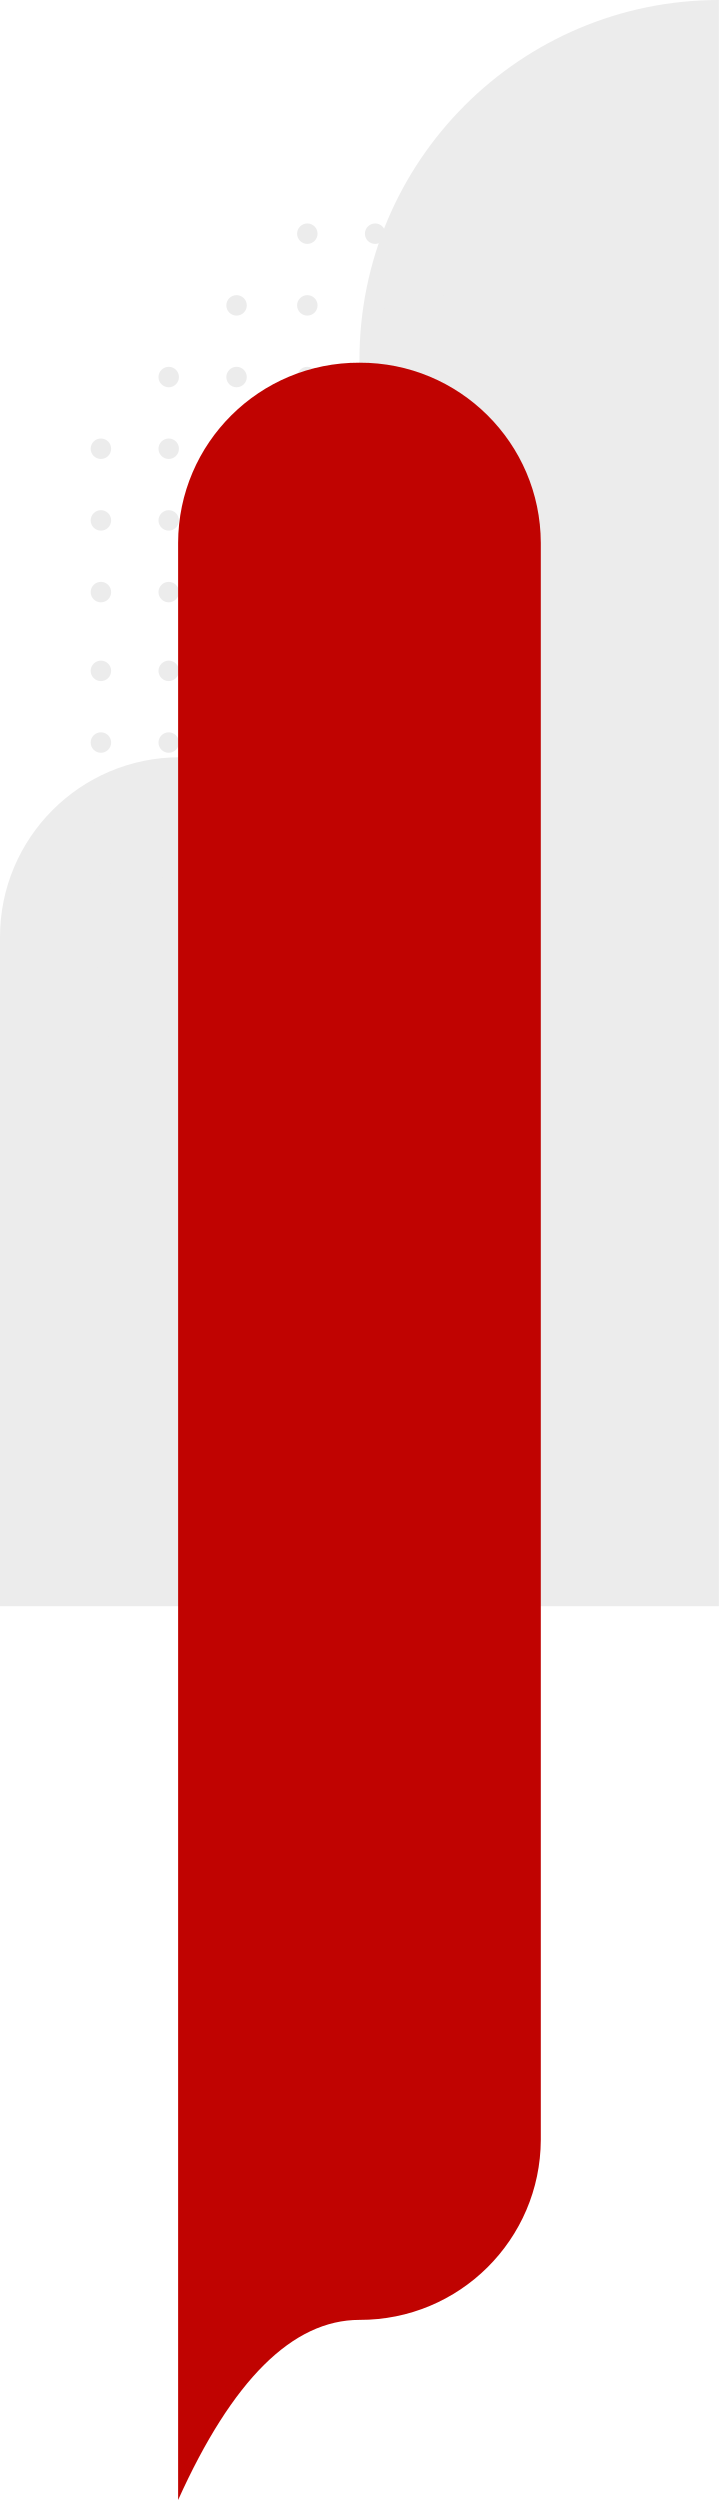
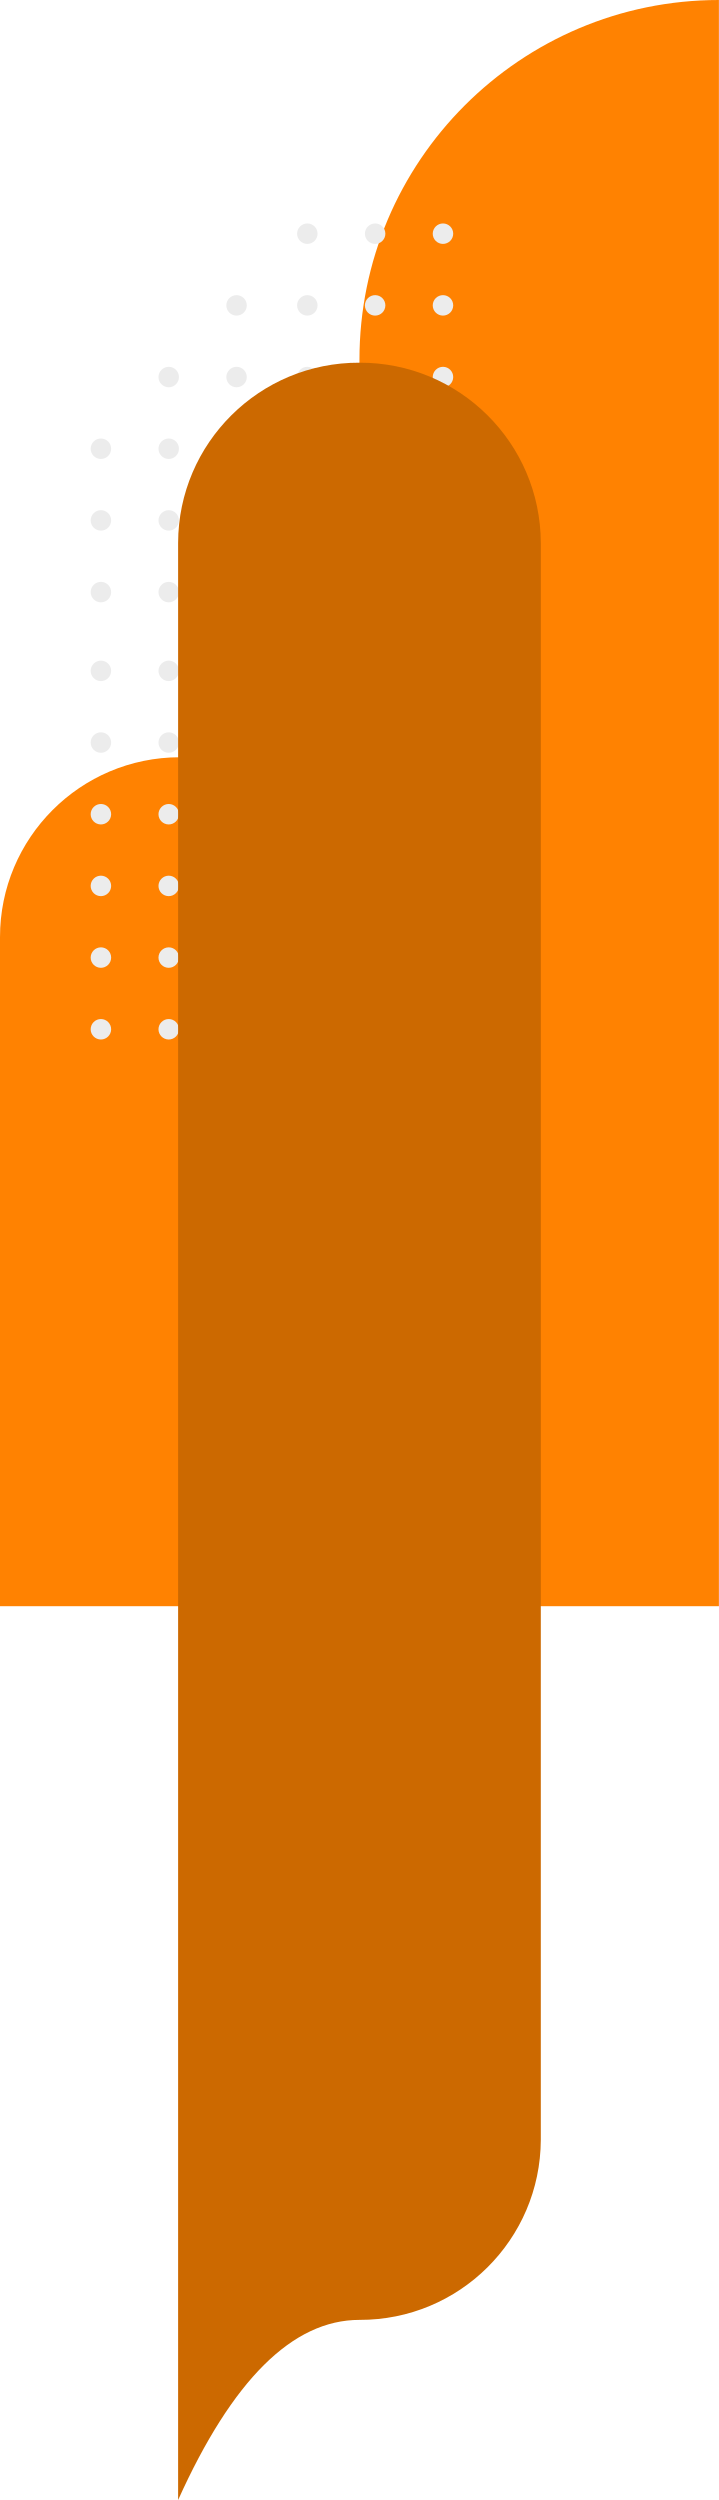
<svg xmlns="http://www.w3.org/2000/svg" viewBox="0 0 222 772">
  <defs>
    <style>

/* PAN */
/*.cls-1{fill:#1e50a9;}
.cls-2{fill:#ececec;}
.cls-3{fill:#1b2f9f;}*/

/* PRI */
- .cls-1{fill:#ececec;}
+ /*.cls-1{fill:#ececec;}
.cls-2{fill:#ececec;}
- .cls-3{fill:#c00301;}
+ .cls-3{fill:#c00301;}*/
+ 
+ /* MOVIMIENTO */
+ .cls-1{fill:#ff8201;}
+ .cls-2{fill:#ececec;}
+ .cls-3{fill:#cc6900;}
+ 
+ /* MORENA */
+ /*.cls-1{fill:#b92207;}
+ .cls-2{fill:#ececec;}
+ .cls-3{fill:#a01d06;}*/

.cls-1,.cls-2,.cls-3{fill-rule:evenodd;}
</style>
  </defs>
  <g id="Capa_2" data-name="Capa 2">
    <g id="Capa_1-2" data-name="Capa 1">
      <g id="forma-inferior-derecho">
        <path class="cls-1" d="M222,496H0V289.42a55.55,55.55,0,0,1,55.5-55.58A55.54,55.54,0,0,0,111,178.26v-67.1A111.08,111.08,0,0,1,222,0Z" />
        <path id="Combined-Shape" class="cls-2" d="M136.81,314.68a3.16,3.16,0,1,1-3.18,3.16A3.17,3.17,0,0,1,136.81,314.68Zm-20.94,0a3.16,3.16,0,1,1-3.19,3.16A3.17,3.17,0,0,1,115.87,314.68Zm-20.94,0a3.16,3.16,0,1,1-3.19,3.16A3.16,3.16,0,0,1,94.93,314.68Zm-21.86,0a3.16,3.16,0,1,1-3.18,3.16A3.17,3.17,0,0,1,73.07,314.68Zm-20.94,0a3.16,3.16,0,1,1-3.19,3.16A3.17,3.17,0,0,1,52.13,314.68Zm-20.94,0A3.16,3.16,0,1,1,28,317.84,3.16,3.16,0,0,1,31.19,314.68Zm84.68-22.14a3.16,3.16,0,1,1-3.19,3.16A3.18,3.18,0,0,1,115.87,292.54Zm-42.8,0a3.16,3.16,0,1,1-3.18,3.16A3.18,3.18,0,0,1,73.07,292.54Zm63.74,0a3.16,3.16,0,1,1-3.18,3.16A3.18,3.18,0,0,1,136.81,292.54Zm-84.68,0a3.16,3.16,0,1,1-3.19,3.16A3.18,3.18,0,0,1,52.13,292.54Zm42.8,0a3.16,3.16,0,1,1-3.19,3.16A3.17,3.17,0,0,1,94.93,292.54Zm-63.74,0A3.16,3.16,0,1,1,28,295.7,3.17,3.17,0,0,1,31.19,292.54Zm105.62-22.13a3.16,3.16,0,1,1-3.18,3.16A3.17,3.17,0,0,1,136.81,270.41Zm-20.94,0a3.16,3.16,0,1,1-3.19,3.16A3.17,3.17,0,0,1,115.87,270.41Zm-20.94,0a3.16,3.16,0,1,1-3.19,3.16A3.16,3.16,0,0,1,94.93,270.41Zm-21.86,0a3.16,3.16,0,1,1-3.18,3.16A3.17,3.17,0,0,1,73.07,270.41Zm-20.94,0a3.16,3.16,0,1,1-3.19,3.16A3.17,3.17,0,0,1,52.13,270.41Zm-20.94,0A3.16,3.16,0,1,1,28,273.57,3.16,3.16,0,0,1,31.19,270.41Zm105.62-22.14a3.16,3.16,0,1,1-3.18,3.16A3.18,3.18,0,0,1,136.81,248.27Zm-20.94,0a3.16,3.16,0,1,1-3.19,3.16A3.18,3.18,0,0,1,115.87,248.27Zm-20.94,0a3.16,3.16,0,1,1-3.19,3.16A3.17,3.17,0,0,1,94.93,248.27Zm-21.86,0a3.16,3.16,0,1,1-3.18,3.16A3.18,3.18,0,0,1,73.07,248.27Zm-20.94,0a3.16,3.16,0,1,1-3.19,3.16A3.18,3.18,0,0,1,52.13,248.27Zm-20.94,0A3.16,3.16,0,1,1,28,251.43,3.17,3.17,0,0,1,31.19,248.27Zm105.62-22.13a3.16,3.16,0,1,1-3.18,3.16A3.17,3.17,0,0,1,136.81,226.14Zm-20.94,0a3.16,3.16,0,1,1-3.19,3.16A3.17,3.17,0,0,1,115.87,226.14Zm-20.94,0a3.16,3.16,0,1,1-3.19,3.16A3.16,3.16,0,0,1,94.93,226.14Zm-21.86,0a3.16,3.16,0,1,1-3.18,3.16A3.17,3.17,0,0,1,73.07,226.14Zm-20.94,0a3.16,3.16,0,1,1-3.19,3.16A3.17,3.17,0,0,1,52.13,226.14Zm-20.94,0A3.16,3.16,0,1,1,28,229.3,3.16,3.16,0,0,1,31.19,226.14ZM73.07,204a3.16,3.16,0,1,1-3.18,3.16A3.18,3.18,0,0,1,73.07,204Zm63.74,0a3.16,3.16,0,1,1-3.18,3.16A3.18,3.18,0,0,1,136.81,204Zm-41.88,0a3.16,3.16,0,1,1-3.19,3.16A3.17,3.17,0,0,1,94.93,204Zm-42.8,0a3.16,3.16,0,1,1-3.19,3.16A3.18,3.18,0,0,1,52.13,204Zm63.74,0a3.16,3.16,0,1,1-3.19,3.16A3.18,3.18,0,0,1,115.87,204Zm-84.68,0A3.16,3.16,0,1,1,28,207.16,3.17,3.17,0,0,1,31.19,204Zm105.62-24.32a3.16,3.16,0,1,1-3.18,3.16A3.17,3.17,0,0,1,136.81,179.68Zm-105.62,0A3.16,3.16,0,1,1,28,182.84,3.16,3.16,0,0,1,31.19,179.68Zm20.94,0a3.16,3.16,0,1,1-3.19,3.16A3.17,3.17,0,0,1,52.13,179.68Zm20.94,0a3.16,3.16,0,1,1-3.18,3.16A3.17,3.17,0,0,1,73.07,179.68Zm21.86,0a3.16,3.16,0,1,1-3.19,3.16A3.16,3.16,0,0,1,94.93,179.68Zm20.94,0a3.16,3.16,0,1,1-3.19,3.16A3.17,3.17,0,0,1,115.87,179.68Zm-42.8-22.14a3.16,3.16,0,1,1-3.18,3.16A3.18,3.18,0,0,1,73.07,157.54Zm42.8,0a3.16,3.16,0,1,1-3.19,3.16A3.18,3.18,0,0,1,115.87,157.54Zm-84.68,0A3.16,3.16,0,1,1,28,160.7,3.17,3.17,0,0,1,31.19,157.54Zm20.94,0a3.16,3.16,0,1,1-3.19,3.16A3.18,3.18,0,0,1,52.13,157.54Zm42.8,0a3.16,3.16,0,1,1-3.19,3.16A3.17,3.17,0,0,1,94.93,157.54Zm41.88,0a3.16,3.16,0,1,1-3.18,3.16A3.18,3.18,0,0,1,136.81,157.54Zm-20.94-22.13a3.16,3.16,0,1,1-3.19,3.16A3.17,3.17,0,0,1,115.87,135.41Zm-63.74,0a3.16,3.16,0,1,1-3.19,3.16A3.17,3.17,0,0,1,52.13,135.41Zm42.8,0a3.16,3.16,0,1,1-3.19,3.16A3.16,3.16,0,0,1,94.93,135.41Zm-21.86,0a3.16,3.16,0,1,1-3.18,3.16A3.17,3.17,0,0,1,73.07,135.41Zm63.74,0a3.16,3.16,0,1,1-3.18,3.16A3.17,3.17,0,0,1,136.81,135.41Zm-105.62,0A3.16,3.16,0,1,1,28,138.57,3.16,3.16,0,0,1,31.19,135.41Zm105.62-22.14a3.16,3.16,0,1,1-3.18,3.16A3.18,3.18,0,0,1,136.81,113.27Zm-20.94,0a3.16,3.16,0,1,1-3.19,3.16A3.18,3.18,0,0,1,115.87,113.27Zm-20.94,0a3.16,3.16,0,1,1-3.19,3.16A3.17,3.17,0,0,1,94.93,113.27Zm-21.86,0a3.16,3.16,0,1,1-3.18,3.16A3.18,3.18,0,0,1,73.07,113.27Zm-20.94,0a3.16,3.16,0,1,1-3.19,3.16A3.18,3.18,0,0,1,52.13,113.27Zm84.68-22.13a3.16,3.16,0,1,1-3.18,3.16A3.17,3.17,0,0,1,136.81,91.14Zm-20.94,0a3.16,3.16,0,1,1-3.19,3.16A3.17,3.17,0,0,1,115.87,91.14Zm-20.94,0a3.16,3.16,0,1,1-3.19,3.16A3.16,3.16,0,0,1,94.93,91.14Zm-21.86,0a3.16,3.16,0,1,1-3.18,3.16A3.17,3.17,0,0,1,73.07,91.14ZM136.81,69a3.16,3.16,0,1,1-3.18,3.16A3.18,3.18,0,0,1,136.81,69Zm-20.94,0a3.16,3.16,0,1,1-3.19,3.16A3.18,3.18,0,0,1,115.87,69ZM94.93,69a3.16,3.16,0,1,1-3.19,3.16A3.17,3.17,0,0,1,94.93,69Z" />
        <path class="cls-3" d="M111,112a55.81,55.81,0,0,1,56,55.62V660.76a55.81,55.81,0,0,1-56,55.62q-30.93,0-56,55.62V167.62A55.81,55.81,0,0,1,111,112Z" />
      </g>
    </g>
  </g>
</svg>
